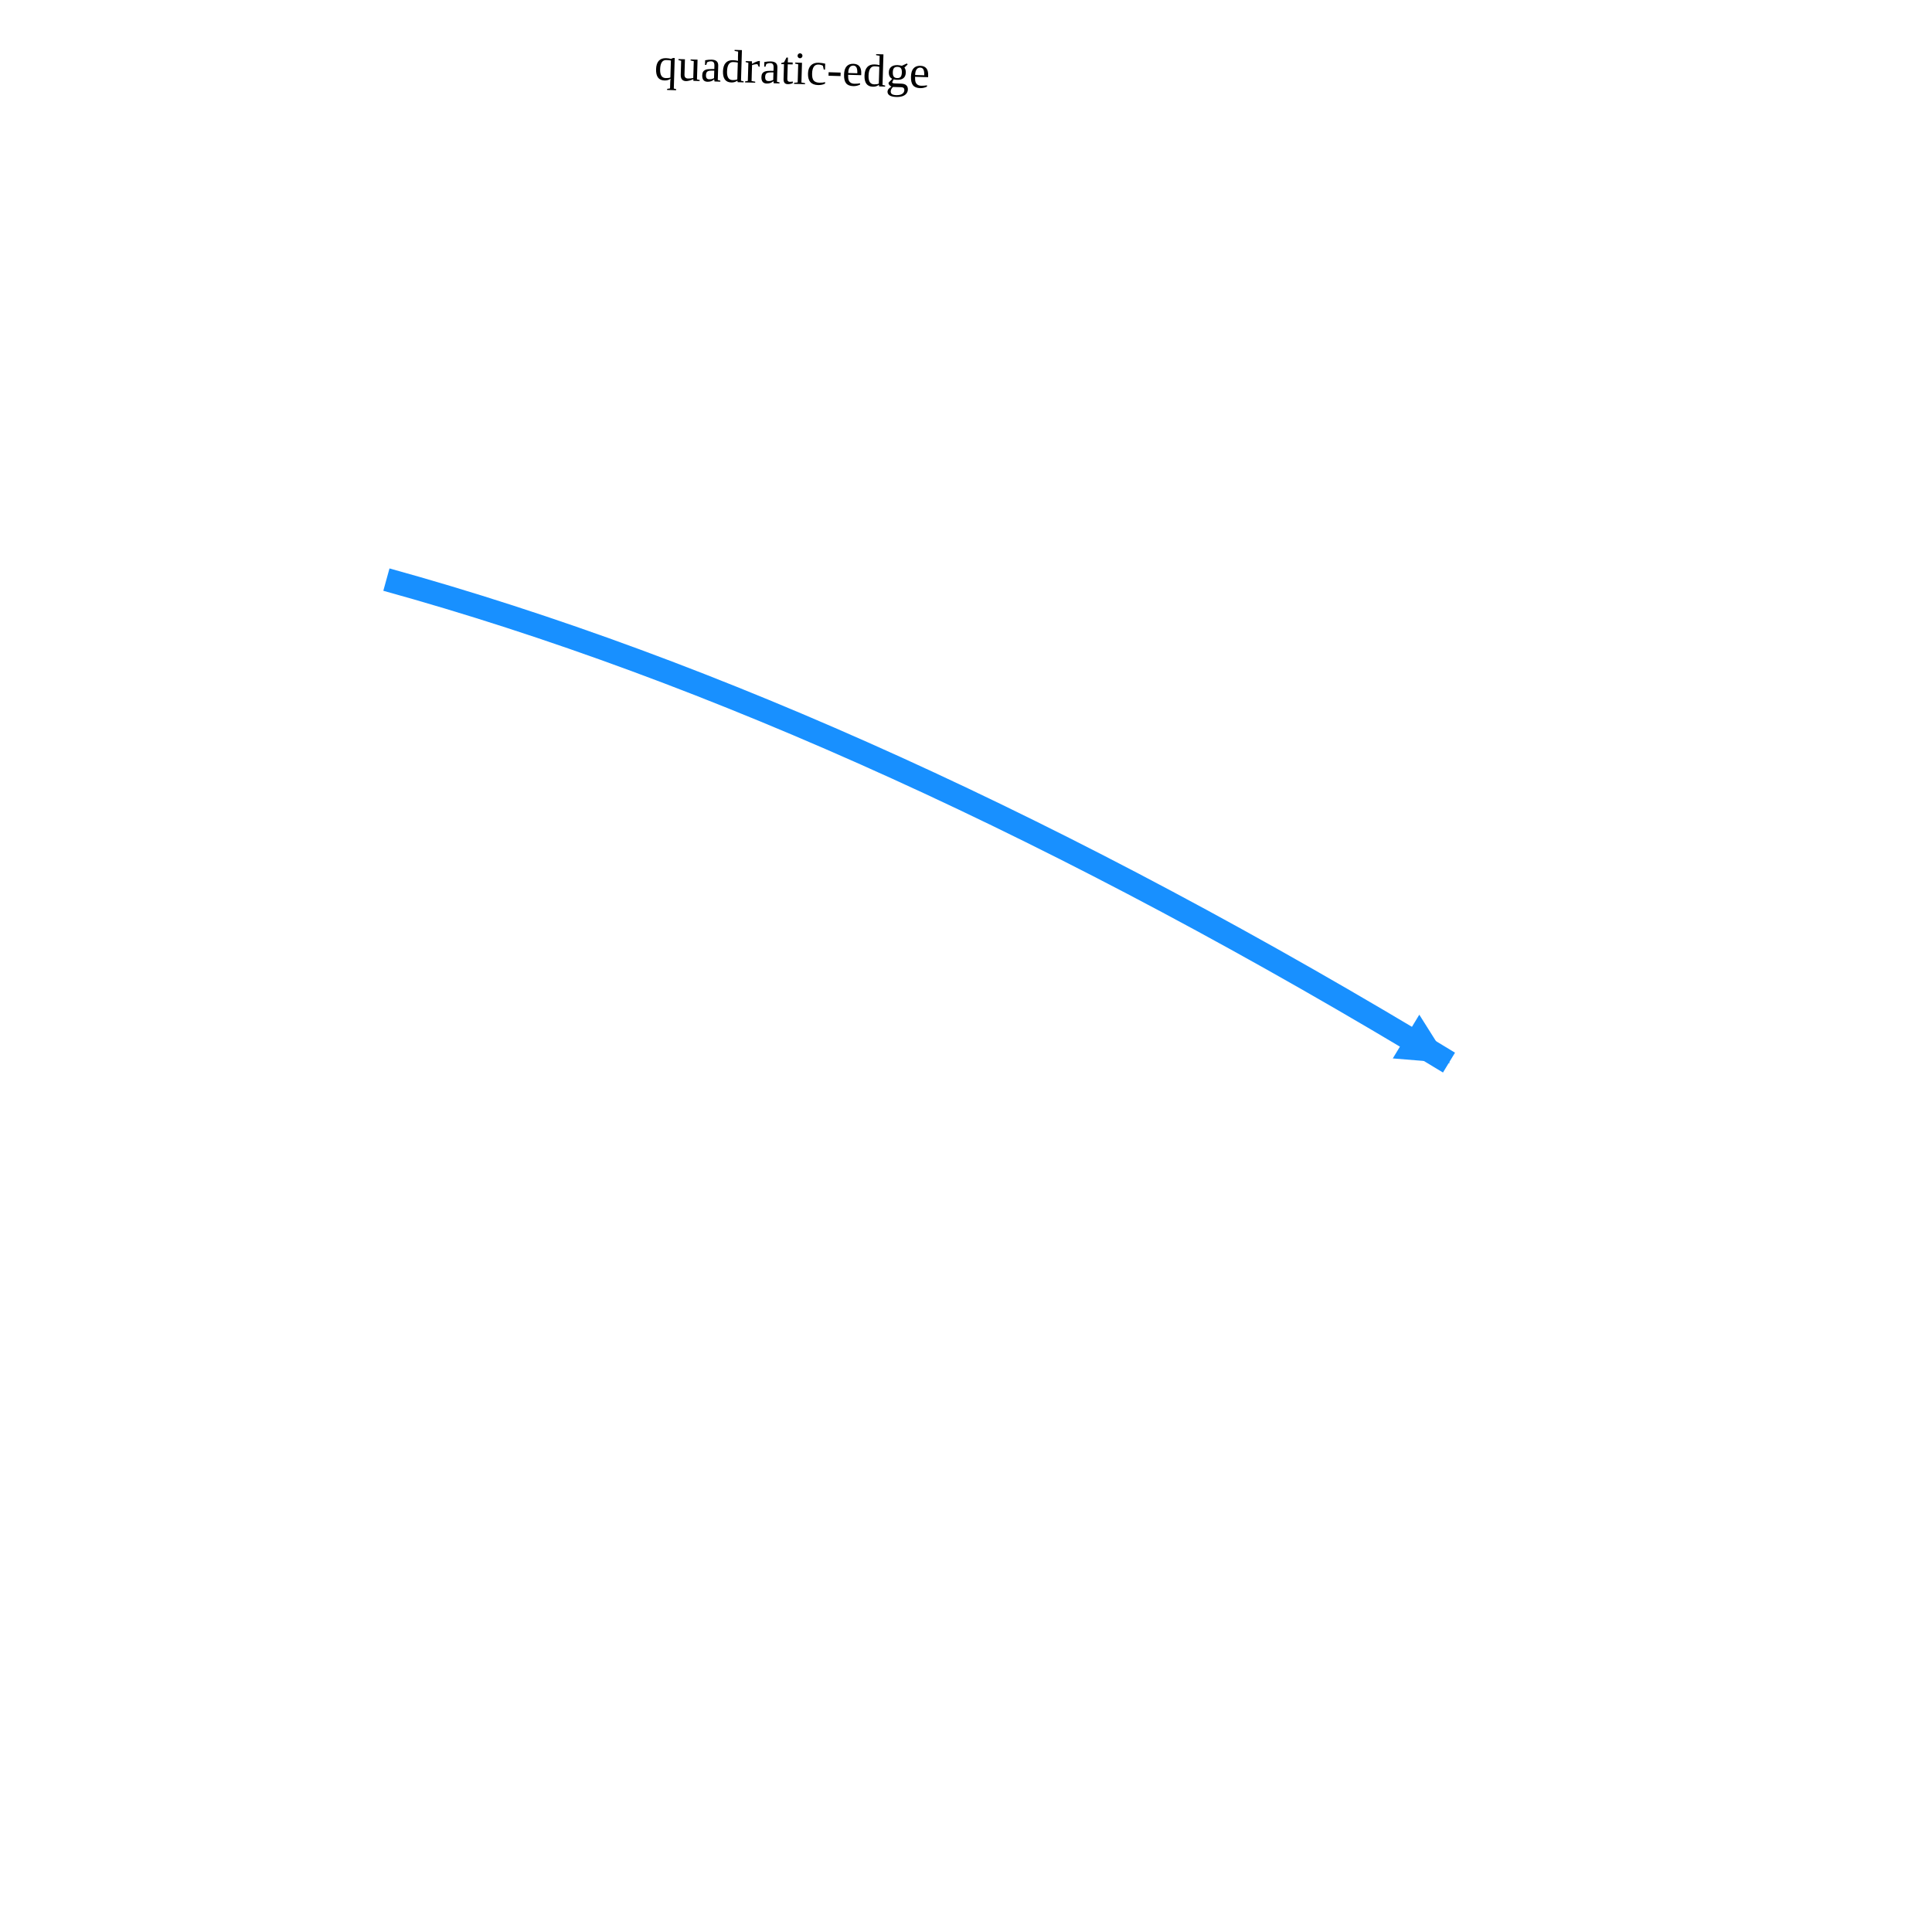
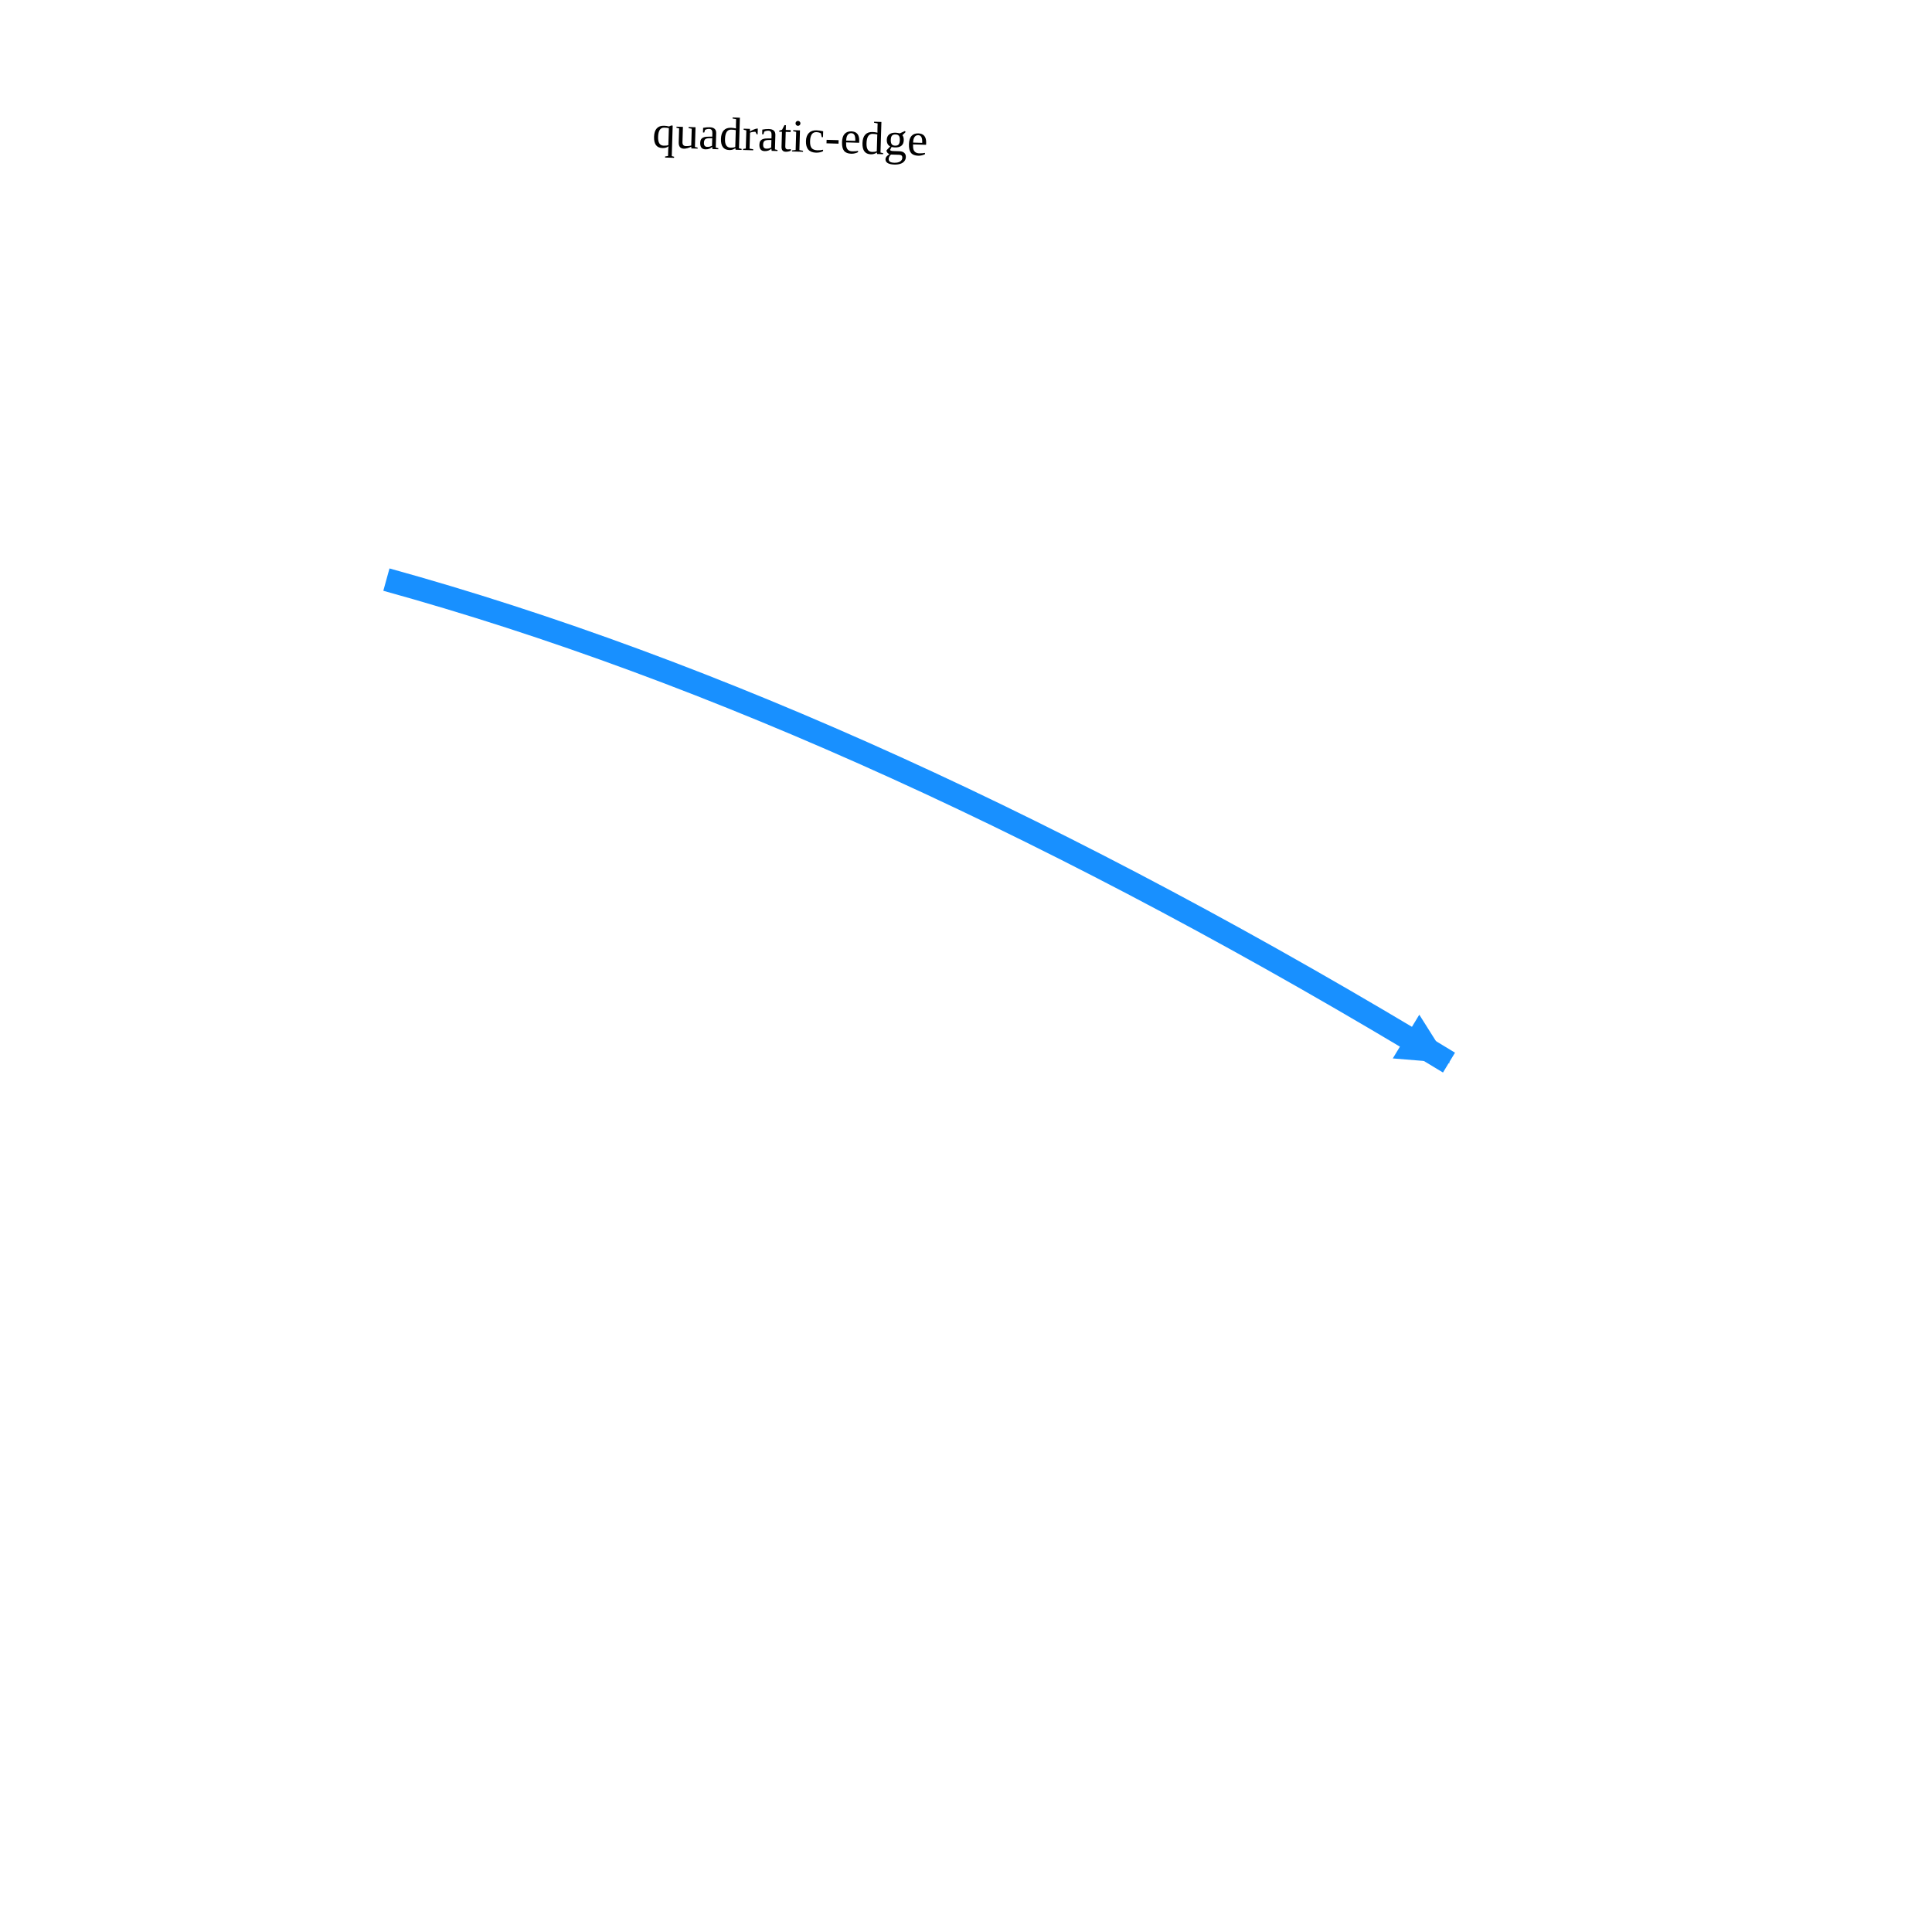
<svg xmlns="http://www.w3.org/2000/svg" width="500" height="500" style="background: transparent; position: absolute; outline: none;" color-interpolation-filters="sRGB" tabindex="1">
  <defs />
  <g id="g-svg-camera" transform="matrix(1,0,0,1,0,0)">
    <g id="g-root" fill="none" transform="matrix(1,0,0,1,0,0)">
      <g id="g-svg-5" fill="none" marker-start="false" marker-end="true" transform="matrix(1,0,0,1,0,0)">
        <g transform="matrix(1,0,0,1,100,150)">
          <path id="key" fill="none" d="M 0,0 C 84.28 23.283,175.947 64.949,275 125 L 269.014,121.371" stroke-width="6" stroke="rgba(24,144,255,1)" />
          <g transform="matrix(-0.855128,-0.518416,0.518416,-0.855128,269.0141,121.3711)">
            <path id="g-svg-8" fill="rgba(24,144,255,1)" d="M 0,5 L 10,0 L 10,10 Z" transform="translate(-5,-5)" stroke-width="2" stroke="rgba(24,144,255,1)" width="10" height="10" stroke-dasharray="0,0" />
          </g>
        </g>
-         <g id="label" fill="none" transform="matrix(0.99955,0.029986,-0.029986,0.99955,204.1781,29.12264)">
-           <g transform="matrix(1,0,0,1,-49.44938,-27.71314)">
+         <g id="label" fill="none" transform="matrix(0.99955,0.029986,-0.029986,0.99955,203.9982,35.11995)">
+           <g transform="matrix(1,0,0,1,-49.44938,-16.21315)">
            <path id="background" fill="none" d="M 0,0 l 168.737,0 l 0,32.426 l-168.737 0 z" opacity="0.75" stroke-width="0" width="168.737" height="32.426" />
          </g>
          <g transform="matrix(1,0,0,1,0,0)">
-             <text id="text" fill="rgba(0,0,0,1)" dominant-baseline="central" paint-order="stroke" dx="0.5" dy="-11.5px" font-size="12" text-anchor="middle">
+             <text id="text" fill="rgba(0,0,0,1)" dominant-baseline="central" paint-order="stroke" dx="0.5" font-size="12" text-anchor="middle">
              quadratic-edge
            </text>
          </g>
        </g>
      </g>
    </g>
  </g>
</svg>
